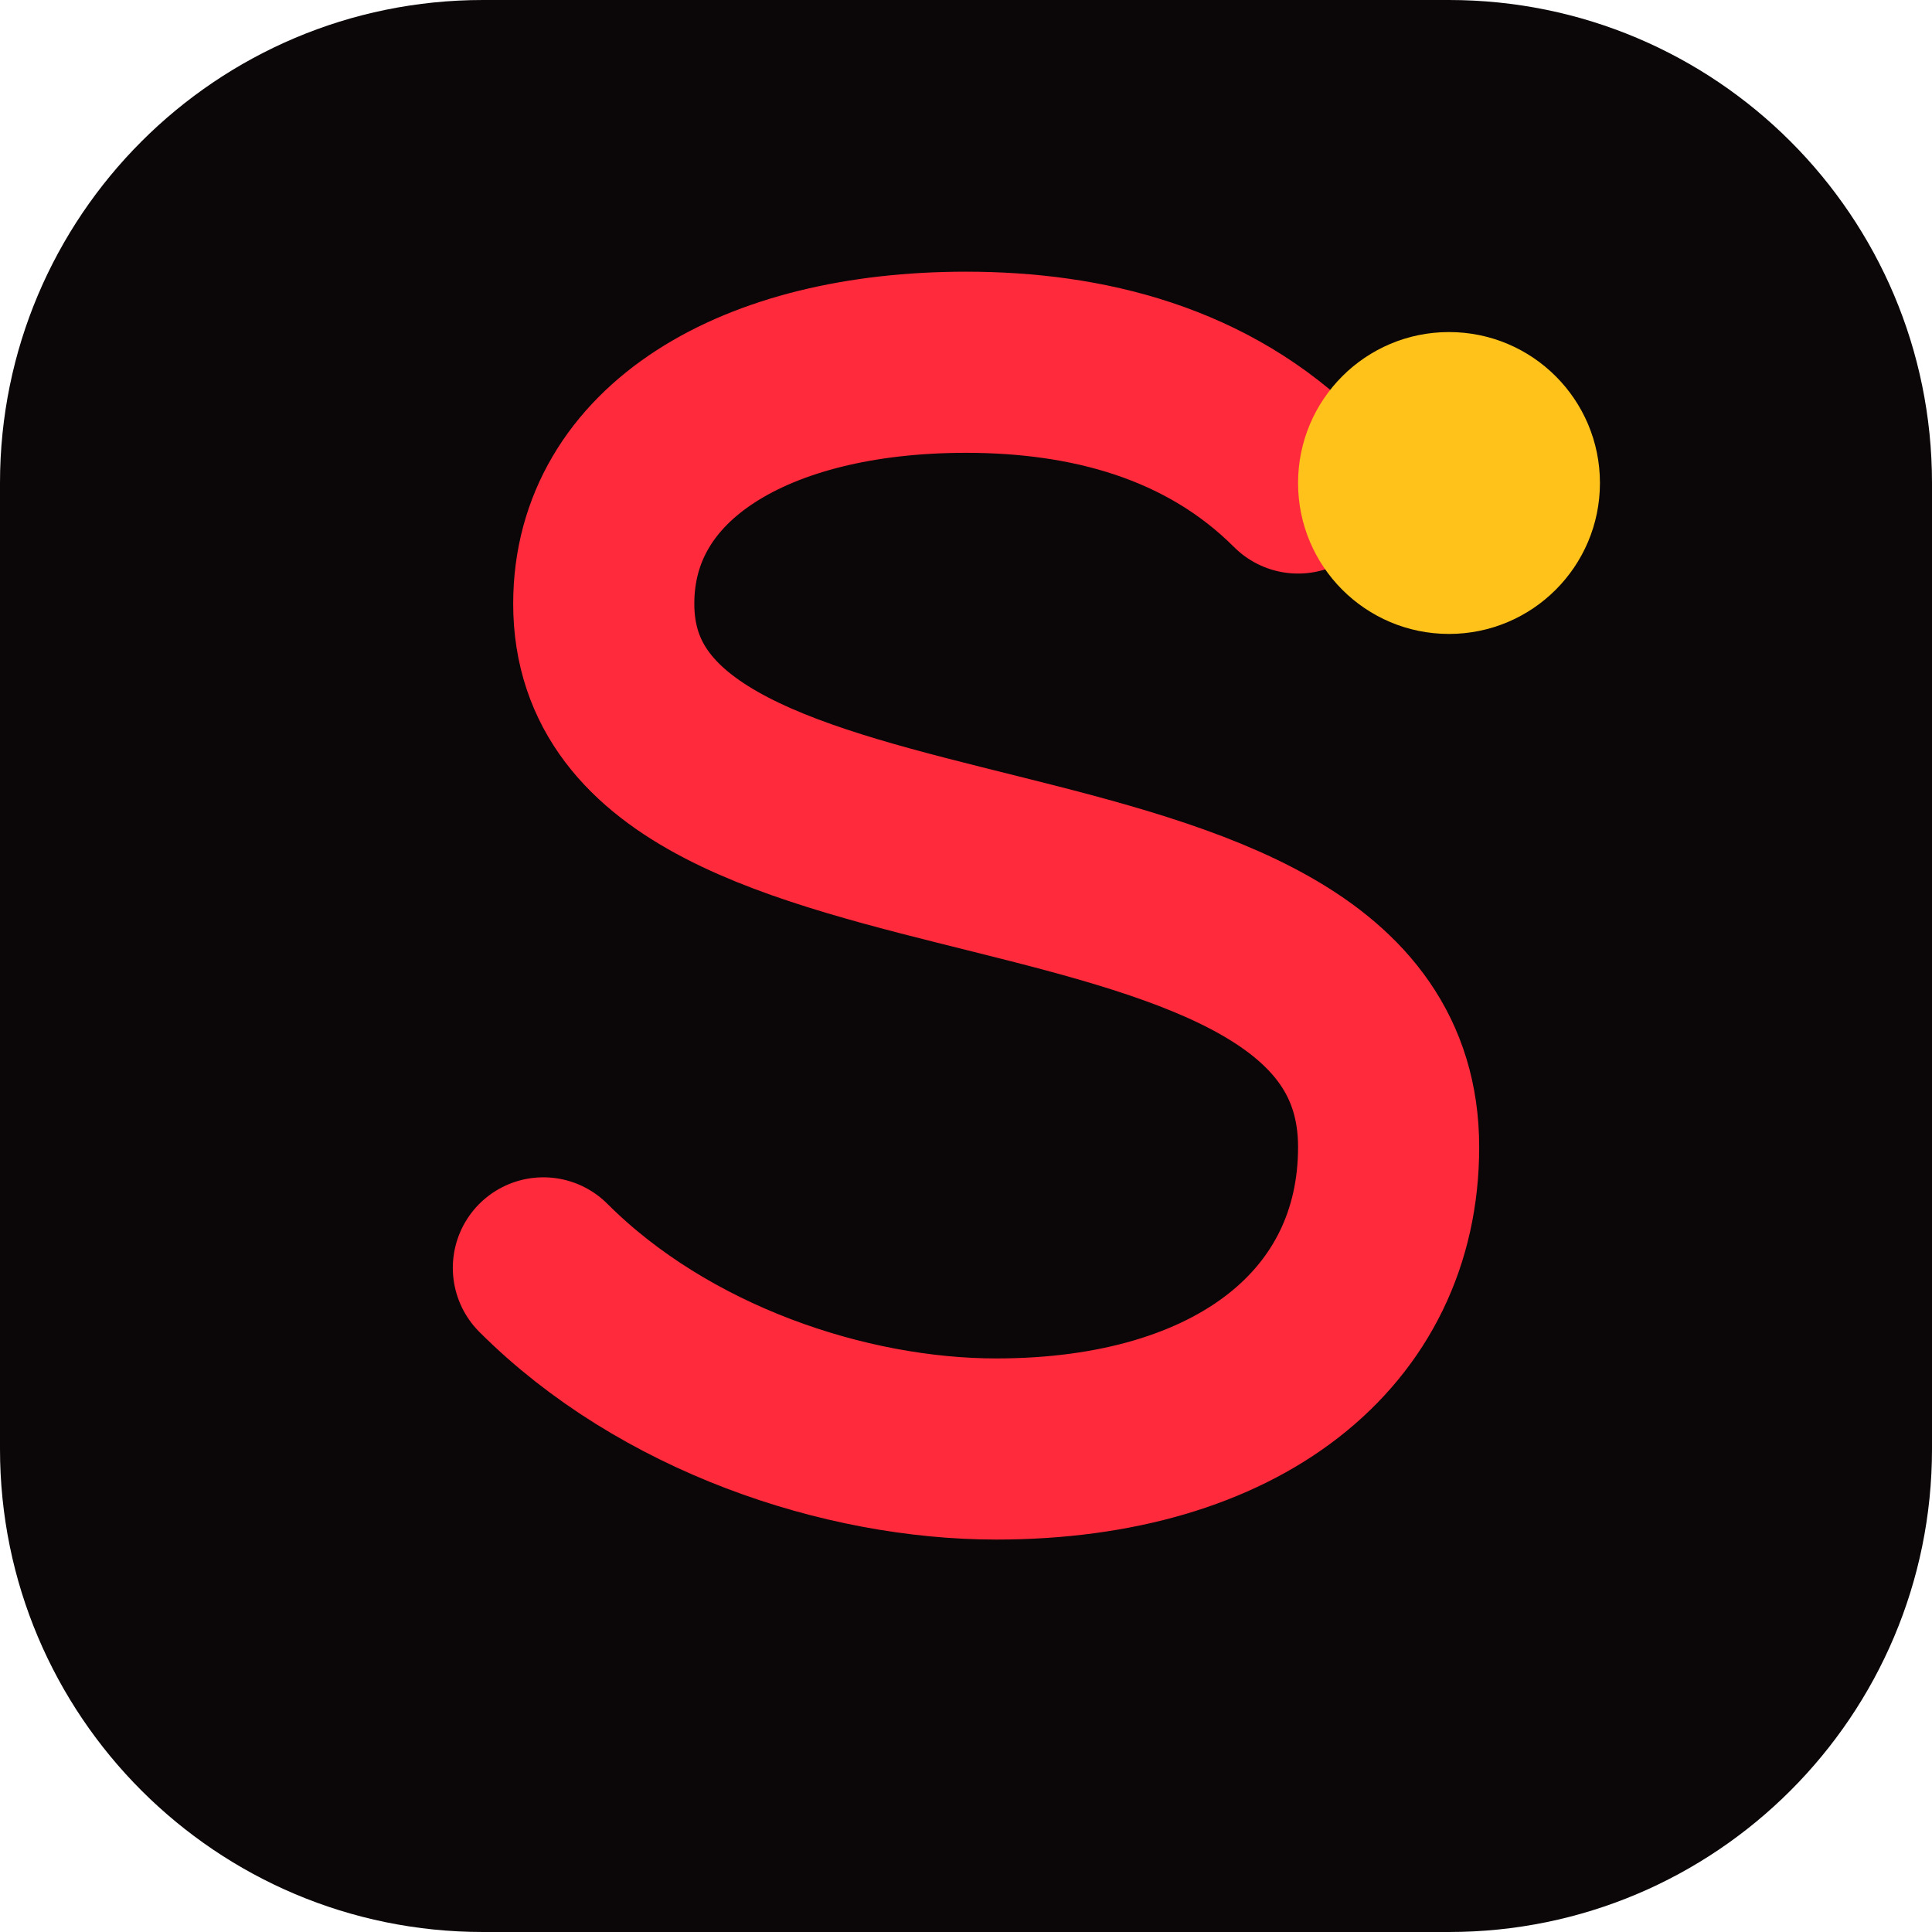
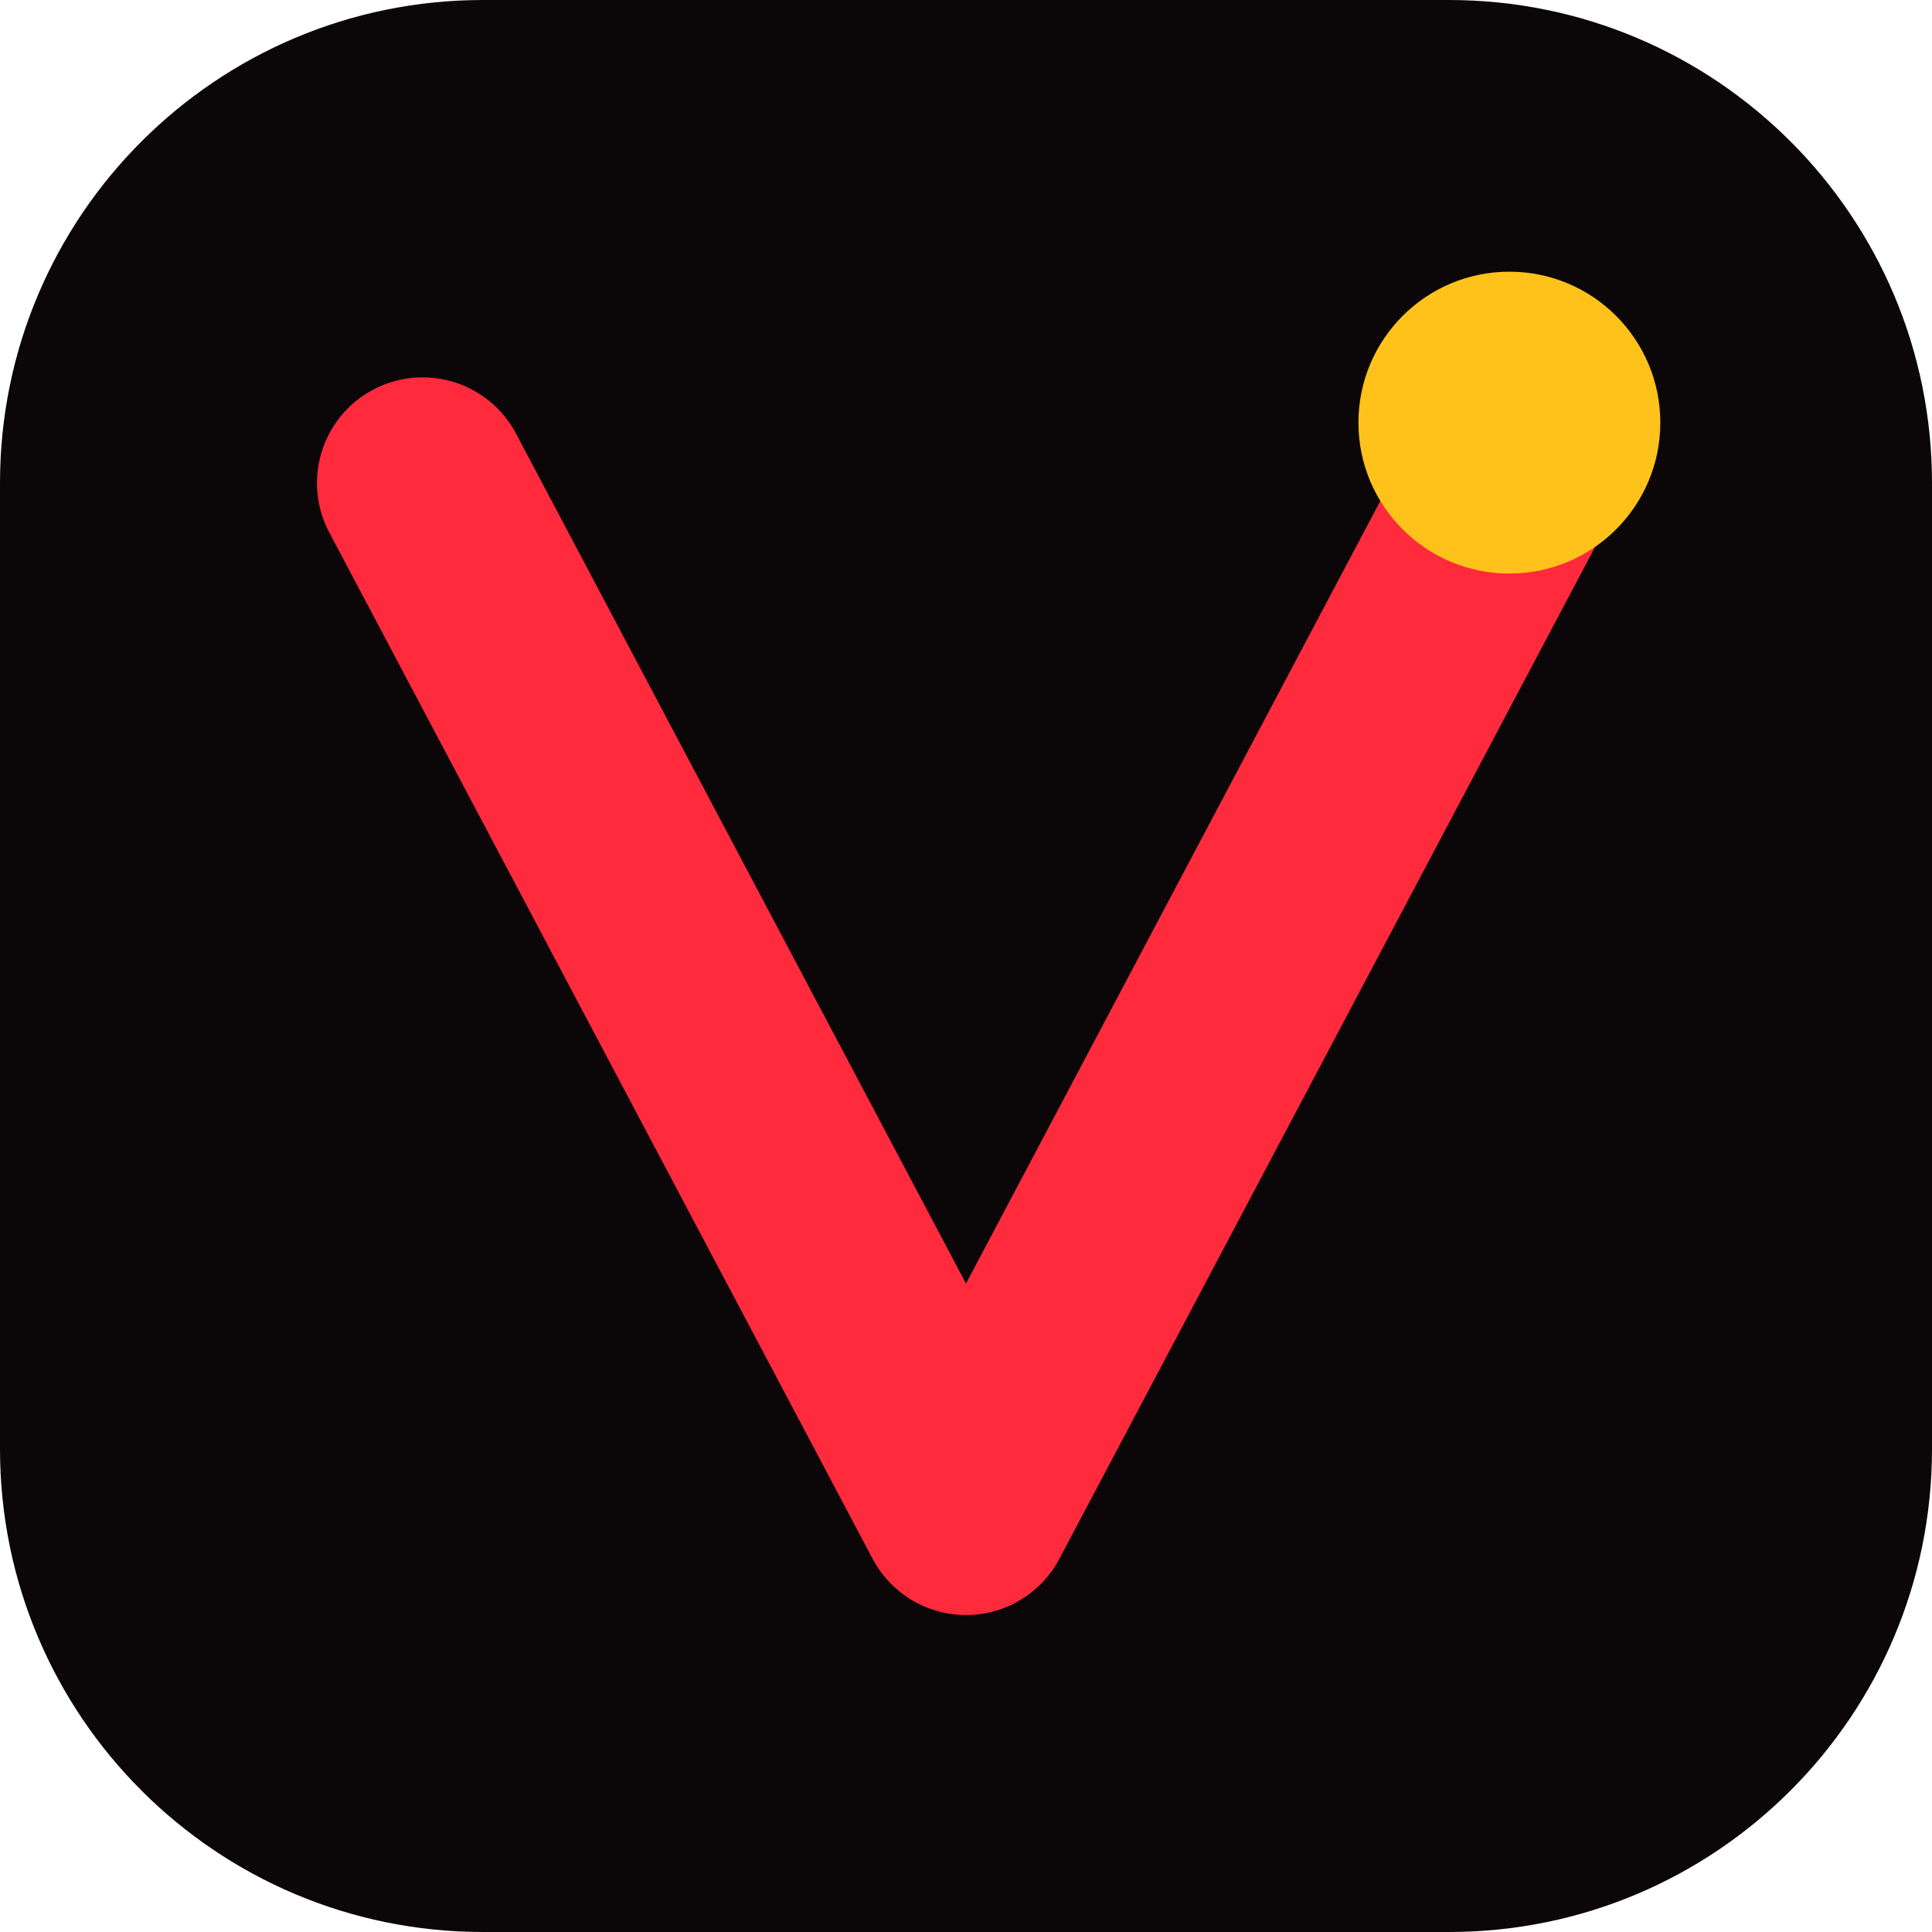
<svg xmlns="http://www.w3.org/2000/svg" viewBox="0 0 64 64">
  <rect width="64" height="64" rx="16" fill="#0b0708" />
-   <path d="M18 42c4 4 10 6 15 6 8 0 13-4 13-10 0-12-26-7-26-18 0-5 5-8 12-8 4 0 8 1 11 4" fill="none" stroke="#ff2a3c" stroke-width="6" stroke-linecap="round" />
-   <circle cx="48" cy="16" r="5" fill="#ffc21a" />
+   <path d="M14 16l18 34 18-34" fill="none" stroke="#ff2a3c" stroke-width="7" stroke-linecap="round" stroke-linejoin="round" />
+   <circle cx="50" cy="14" r="5" fill="#ffc21a" />
</svg>
